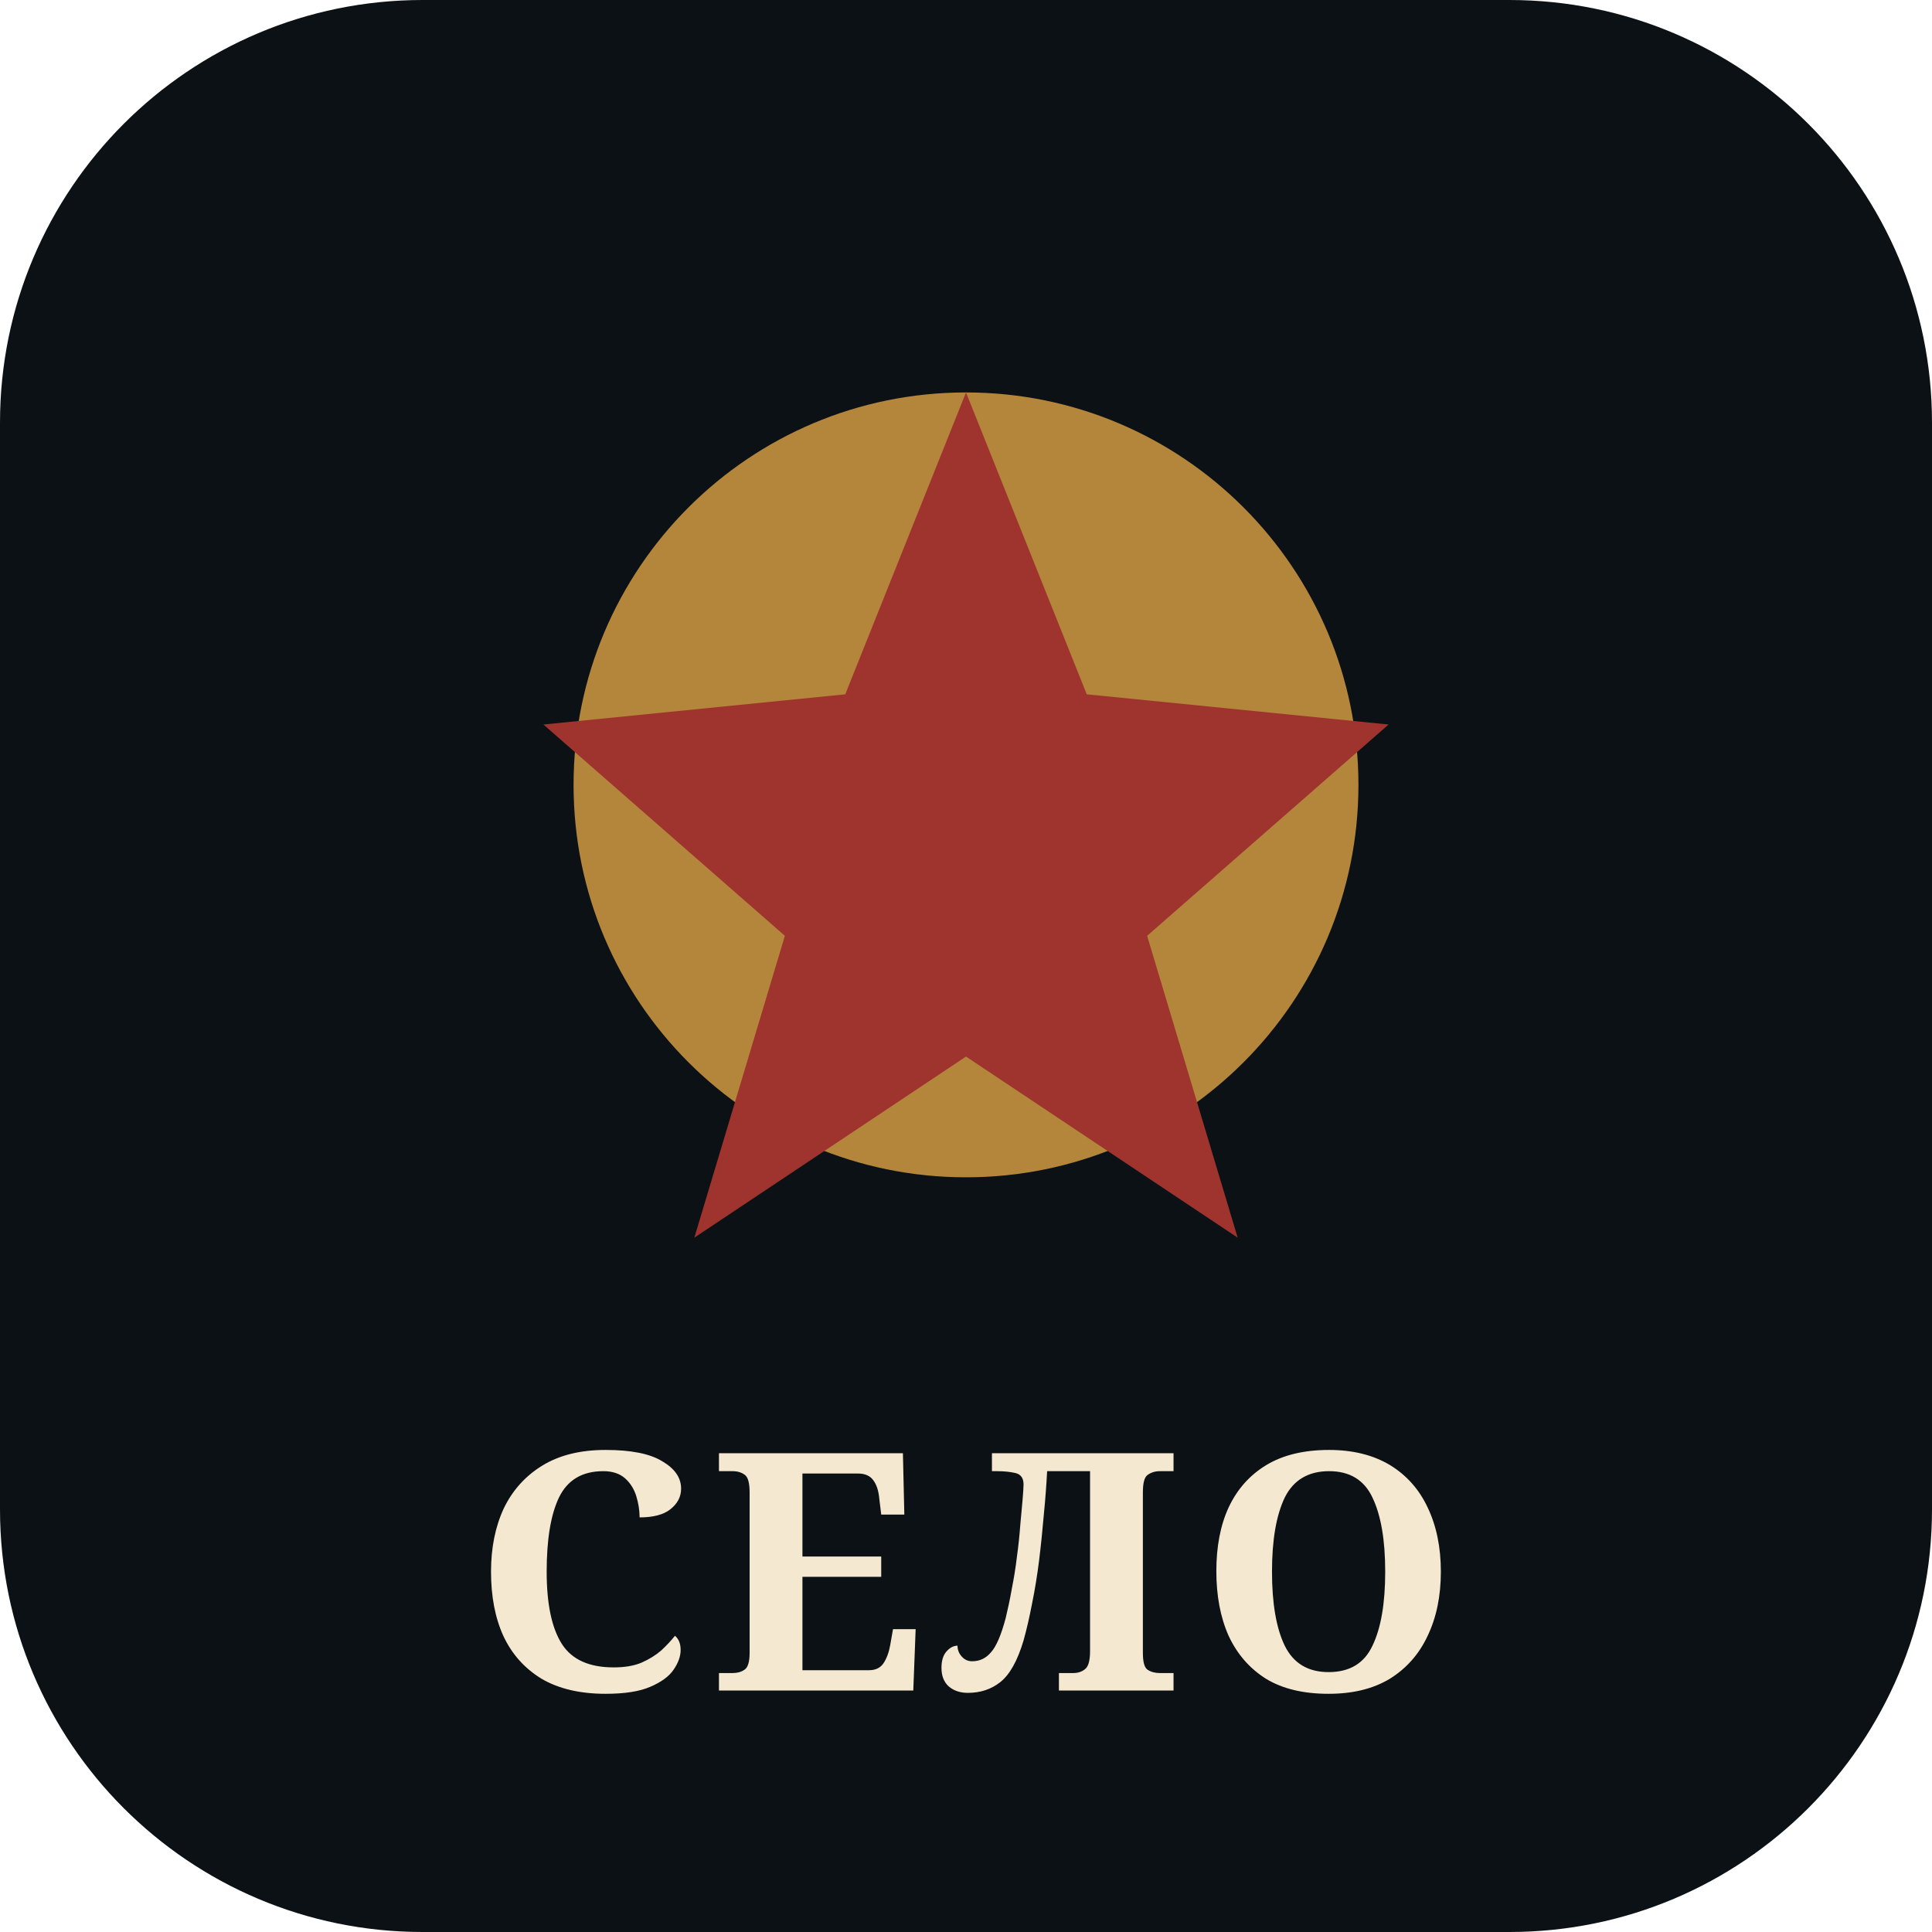
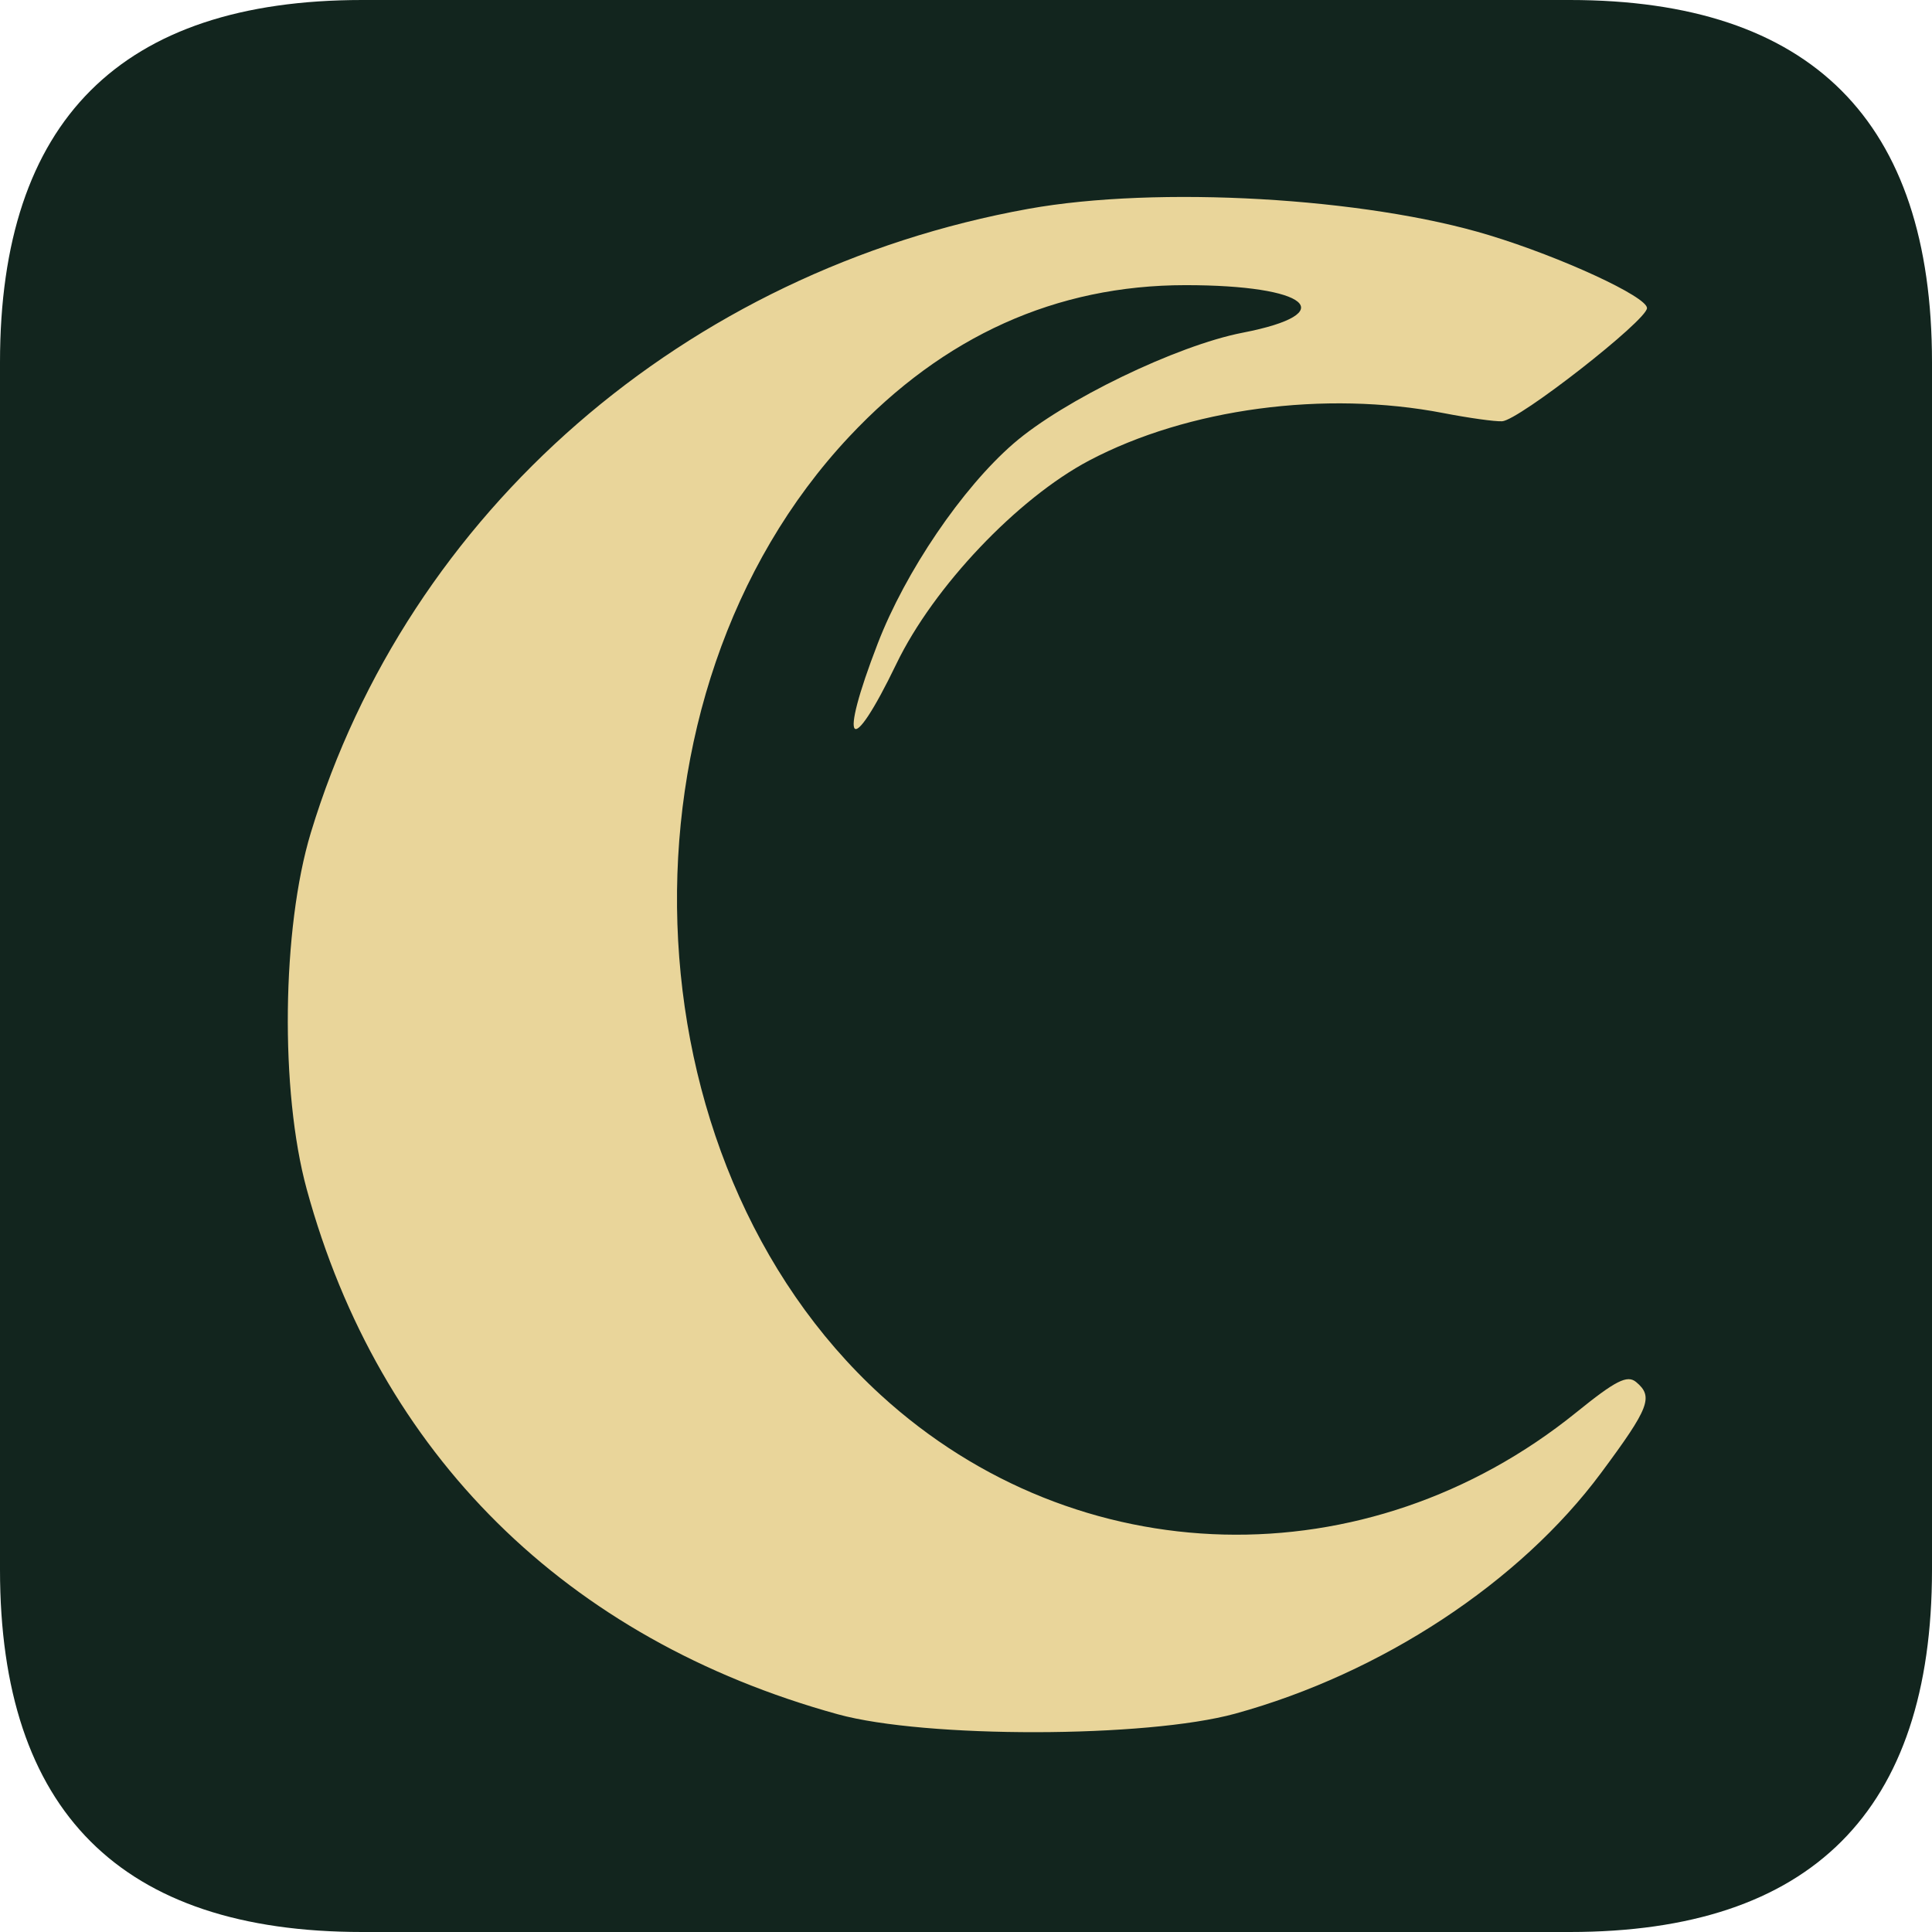
- <svg xmlns="http://www.w3.org/2000/svg" viewBox="0 0 64 64" fill="none">
-   <rect width="64" height="64" rx="14" fill="#0b1114" />
-   <circle cx="32" cy="26" r="13" fill="#d19a42" opacity="0.85" />
-   <path d="M32 13 L36 23 L46 24 L38 31 L41 41 L32 35 L23 41 L26 31 L18 24 L28 23 Z" fill="#9e342d" />
-   <text x="32" y="56" font-family="serif" font-weight="900" font-size="11" fill="#f4e8d1" text-anchor="middle" letter-spacing="0.5">СЕЛО</text>
+ <svg xmlns="http://www.w3.org/2000/svg" width="64" height="64" viewBox="0 0 64 64">
+   <path fill="#12251e" d="M12 0H52Q64 0 64 12V52Q64 64 52 64H12Q0 64 0 52V12Q0 0 12 0Z" />
+   <path fill="#e9d59a" d="M34.067 6.918C22.694 8.972 13.52 16.951 10.295 27.59 9.337 30.759 9.273 36.147 10.16 39.392 12.559 48.174 18.755 54.304 27.751 56.787 30.652 57.587 37.977 57.577 40.922 56.766 45.767 55.433 50.35 52.415 53.037 48.793 54.643 46.629 54.781 46.267 54.197 45.78 53.904 45.538 53.519 45.734 52.221 46.784 45.278 52.397 35.686 52.16 29.181 46.216 20.621 38.393 20.114 23.01 28.133 14.463 31.261 11.129 34.987 9.449 39.265 9.446 43.346 9.444 44.472 10.379 41.161 11.022 38.982 11.445 35.227 13.26 33.575 14.692 31.875 16.165 29.994 18.934 29.076 21.317 27.753 24.743 28.156 25.179 29.696 21.987 30.924 19.441 33.705 16.51 36.081 15.255 39.349 13.532 43.886 12.923 47.822 13.685 48.653 13.846 49.525 13.968 49.759 13.955 50.31 13.93 54.559 10.609 54.559 10.206 54.559 9.829 51.732 8.521 49.333 7.792 45.235 6.543 38.337 6.148 34.067 6.918Z" />
</svg>
